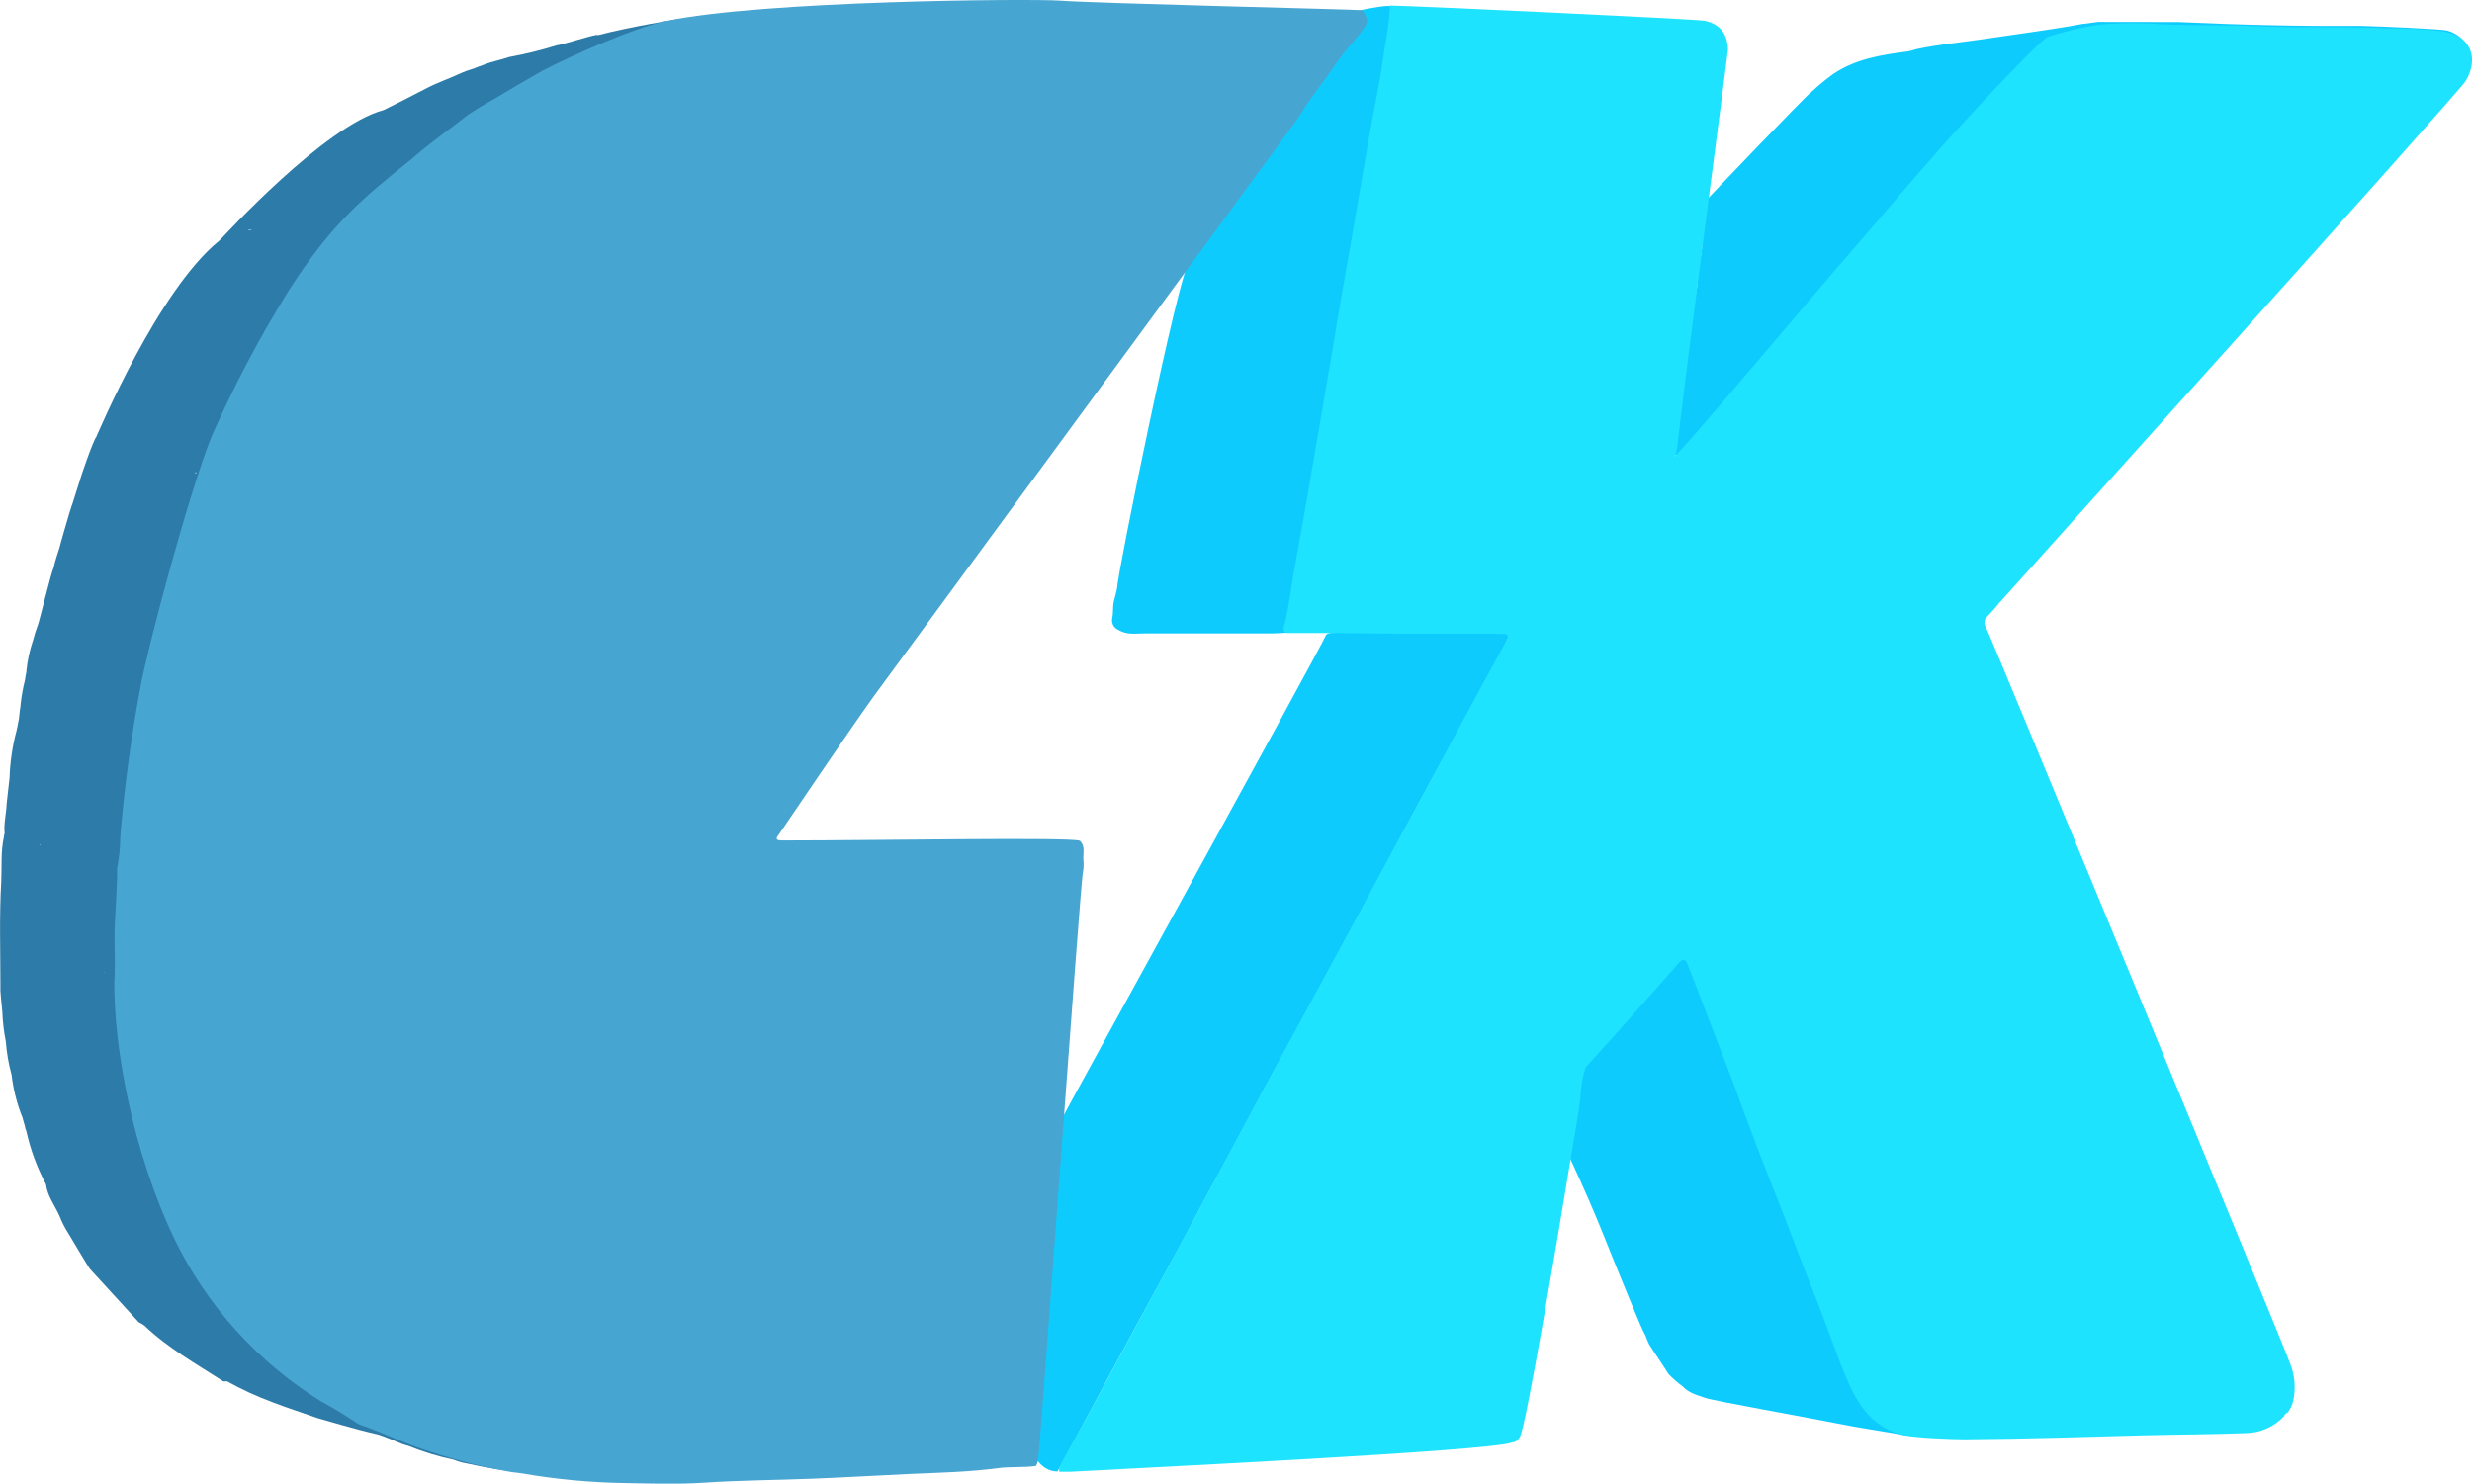
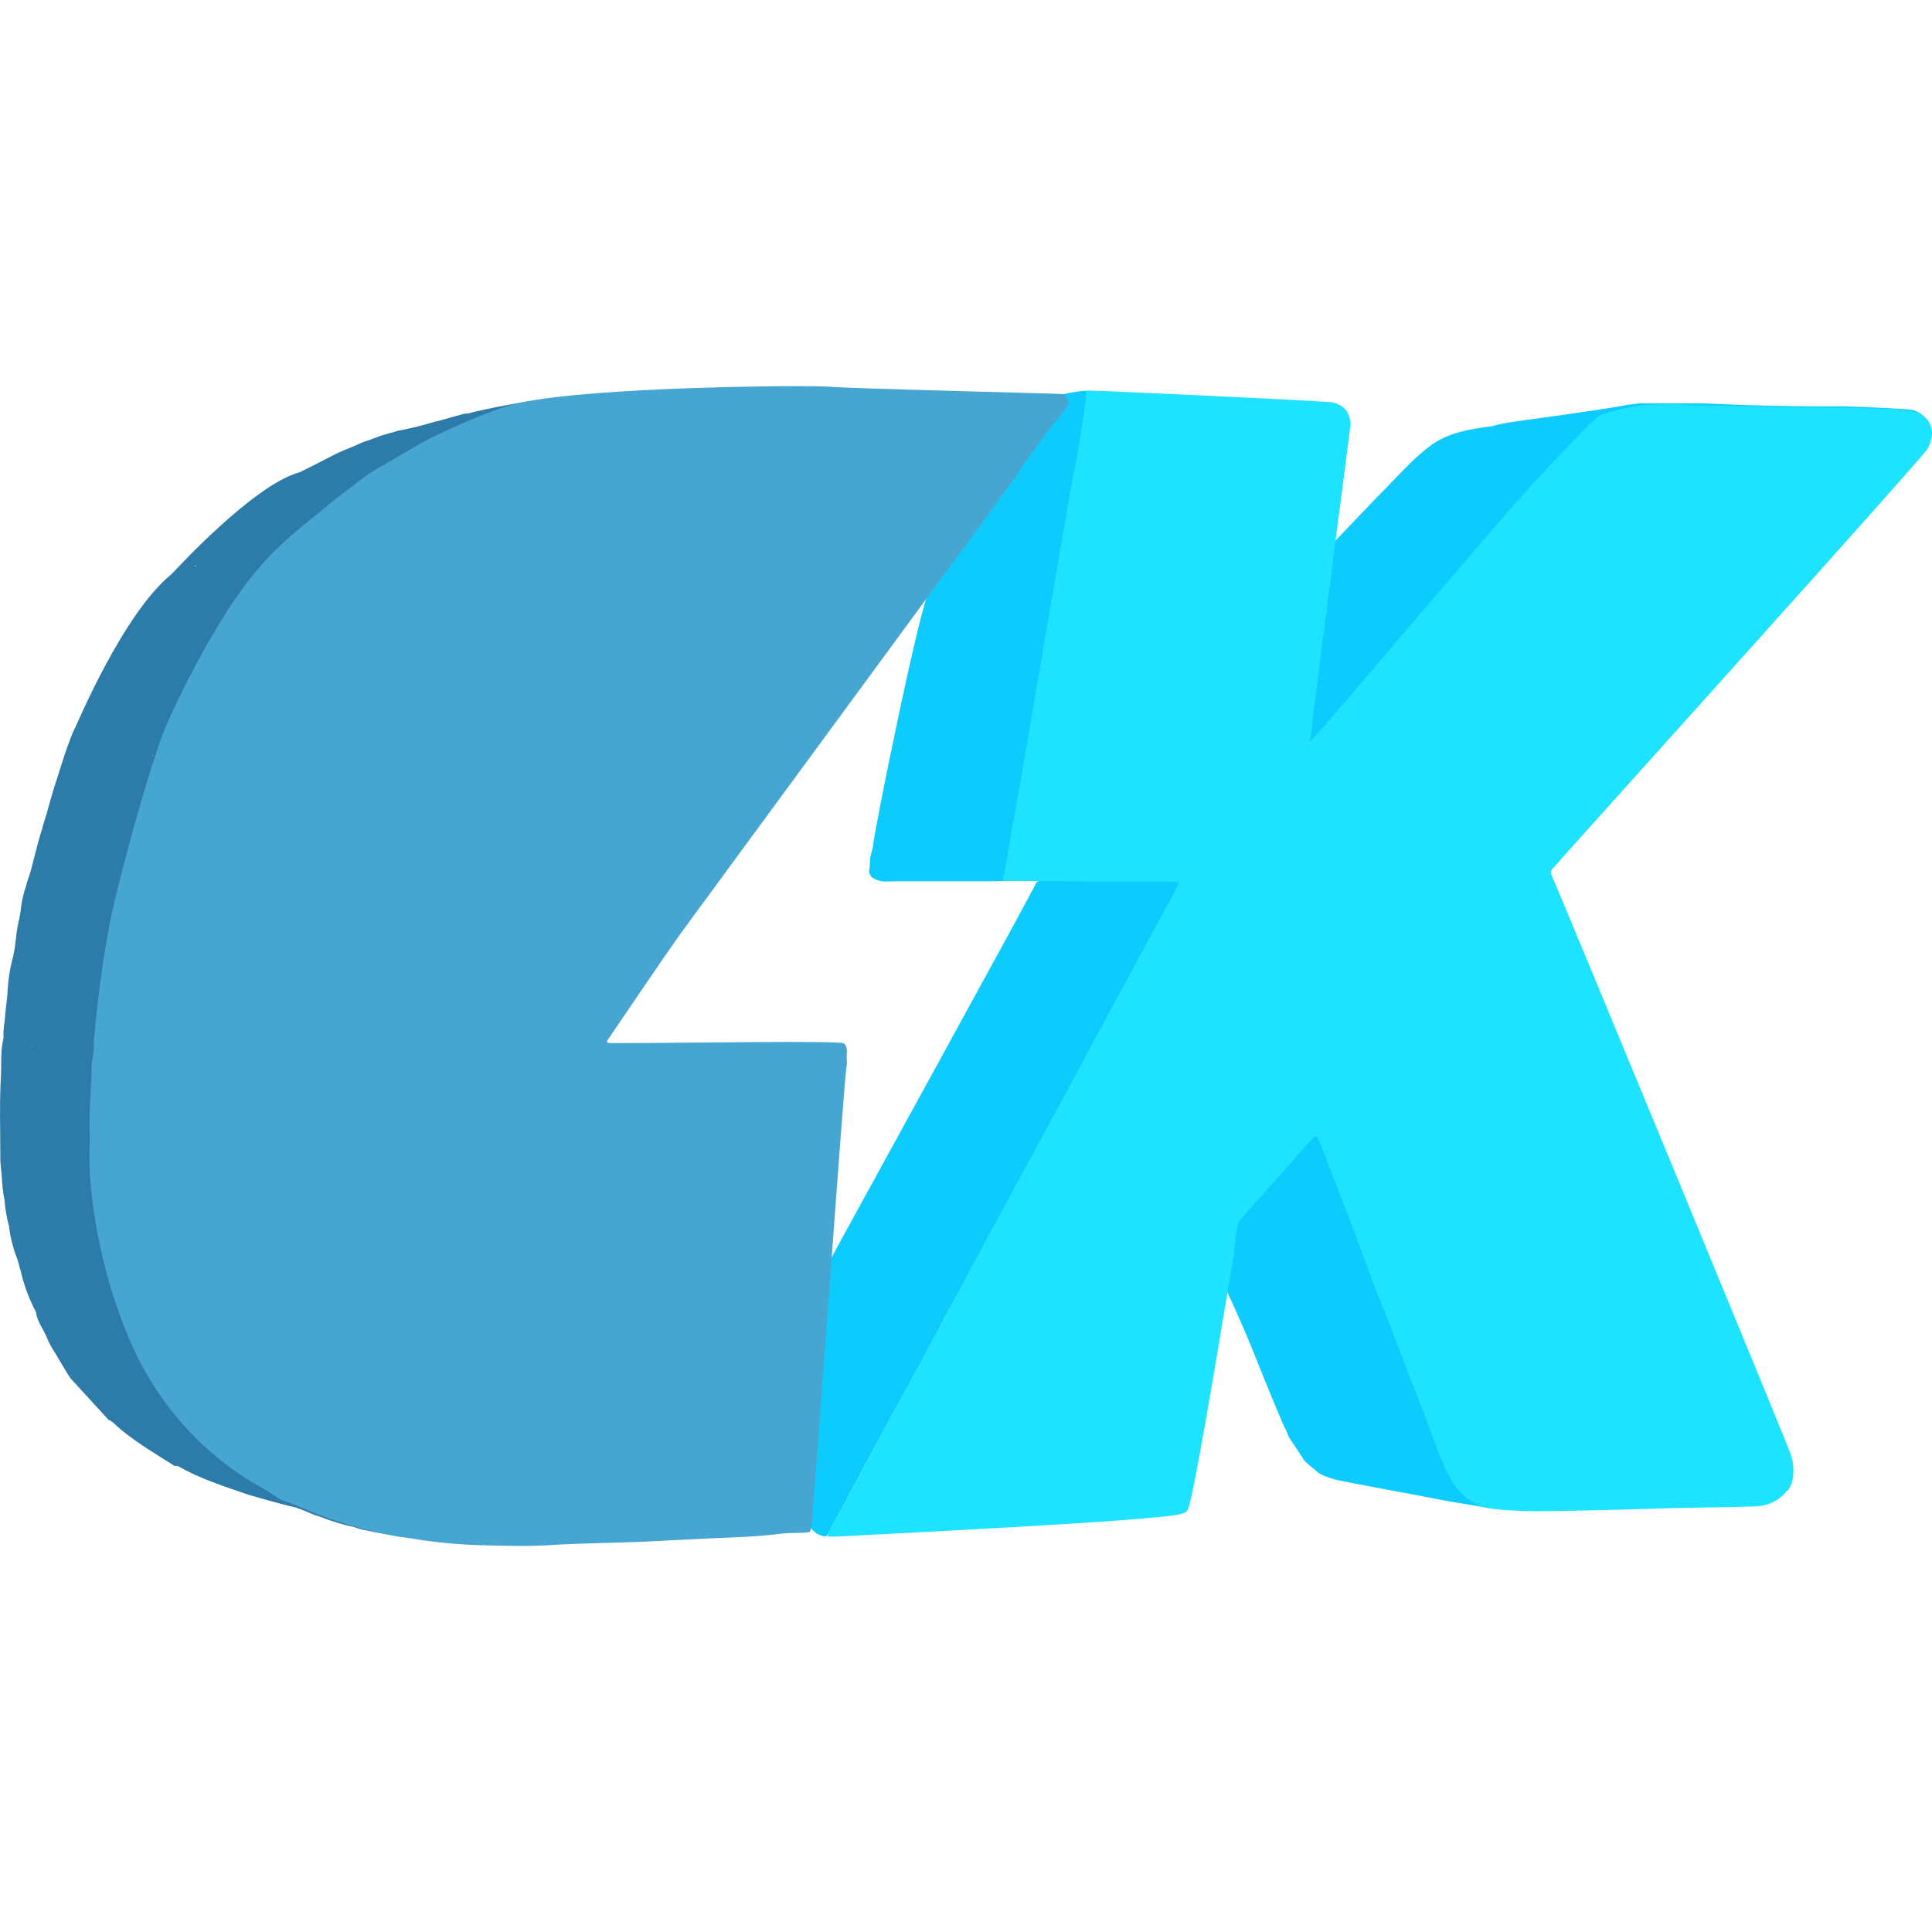
- <svg xmlns="http://www.w3.org/2000/svg" version="1.1" width="426.53" height="256.02">
-   <svg viewBox="0 0 426.53 256.02">
+ <svg xmlns="http://www.w3.org/2000/svg" version="1.1" width="426.53" height="426.53">
+   <svg viewBox="0 -85.255 426.53 426.53">
    <defs>
      <style>.cls-1{fill:#0ecbfd;}.cls-2{fill:#2d7ba8;}.cls-3{fill:#47a5d1;}.cls-4{fill:#1ee3fe;}</style>
    </defs>
-     <g id="SvgjsG1017" data-name="Слой 2">
-       <g id="SvgjsG1016" data-name="Слой 1">
+     <g id="SvgjsG1037" data-name="Слой 2">
+       <g id="SvgjsG1036" data-name="Слой 1">
        <path class="cls-1" d="M229.92,109.2a2.27,2.27,0,0,0-.72.12.7.7,0,0,0-.43.32c-.91,2.23-45.56,83.21-45.56,83.44S178,250.14,178,250.14s1.17,3.78,4.46,3.8c1.34-2.35,13.53-25.16,18.49-34.12,2.73-4.92,5.33-9.91,8-14.84,3.32-6.08,6.55-12.2,9.84-18.29,2.71-5,5.44-10,8.15-14.95q4.38-8.07,8.74-16.15c3.58-6.64,7.12-13.3,10.71-19.93,3.11-5.75,6.35-11.43,9.37-17.22,1.61-3.1,3.56-6,4.85-9.29H248.7C242.4,109.17,236.22,109,229.92,109.2Z" />
        <path class="cls-1" d="M193,108.72c1.43.88,2.93.59,4.44.59,7.07,0,14.13,0,21.2,0,.89,0,4.55,0,5.34-.63s-2-1.24-1.86-2c1.68-9.83,3.36-19.65,5.12-29.46C229.67,63.48,232,49.75,234.43,36c2-10.87,3.81-21.76,5.7-32.63A3,3,0,0,0,240,1.1c-.36-.29-3.9.35-5.26.66-.18.12.85,1.43.43,2.08-.66,1-1.4,2-2.1,3-2.25,3-4.33,6.07-6.55,9.05-1.08,1.34-1.95,2.83-3,4.21-.4.16-.55.54-.78.86-3.26,4.44-6.56,8.86-9.79,13.32-2.63,3.63-5.2,7.32-7.79,11-1.86,2-12.47,54.37-12.38,56-.13.87-.4,1.7-.6,2.54s-.06,1.91-.27,2.86A1.8,1.8,0,0,0,193,108.72Z" />
        <path class="cls-1" d="M333.41,247.66a26.78,26.78,0,0,1-4.27-.7,8.38,8.38,0,0,1-1.92-.32,9.26,9.26,0,0,0,1,.06c-1.18-1.07-3.91-2.9-5.1-4-.12-.05-.38.08-.63.22l0,0a.49.49,0,0,0,0-.11h0a7.18,7.18,0,0,0-1.68-2.64v0l0,0h0c.33-.72-1-2.2-1.26-2.76-1-2.43-2-4.89-2.9-7.35,0-.06-.05-.12-.08-.19-.08-.23-.16-.47-.26-.69-.52-1.38-1-2.77-1.55-4.15-.15-.4-.3-.81-.47-1.22,0,0,0-.09-.05-.13-.36-.92-.71-1.85-1.08-2.77-2.69-6.8-5.2-13.68-7.83-20.51-1.56-4.07-3.27-8.09-4.58-12.26-.18-.63-.4-1.24-.64-1.85-1.82-4.74-3.78-9.42-5.38-14.23a4.7,4.7,0,0,0-.21-.5c-1.2-2.68-2.08-5.48-3.29-8.15a4.06,4.06,0,0,0-.53-1v0h0a1.06,1.06,0,0,0-.85-.38h0l-.33,0c-2.2,1.47-3.63,3.68-5.33,5.6-2.92,3.31-5.78,6.67-8.76,9.92-1.4,1.63-4.44,2.28-4.65,4.65-.24,2.8.08,5.88-.22,8.68-.19,1.84-2.23.59-1.89,2.49,0,0,0,1.75,0,1.82.14.26,4.75,9.77,8,17.92s6.66,16.37,7,16.9.48,1.22.8,1.79l0,0v.06a2,2,0,0,1,.14.23c.72,1.16,2.94,4.4,3.26,5a18.73,18.73,0,0,0,2.47,2.16c1.05,1.15,2.53,1.51,3.93,2s18.22,3.48,22.33,4.32,8.15,1.38,12.3,2.15A19.75,19.75,0,0,0,333.41,247.66Z" />
        <path class="cls-1" d="M426.12,8.57a6,6,0,0,0-3.79-3.28c-.73-.27-10.86-.72-15.16-.83-10.43.09-20.86-.18-31.28-.66L362,3.78l-2.71.35c-2.48.49-8,1.31-8.27,1.34l-9.51,1.38c-2.2.32-9.69,1.18-11.55,1.84h0c-.31.08-.64.17-.8.19-4.42.57-8.81,1.24-12.65,3.76a1.73,1.73,0,0,0-.25.16l-.08.06A42.61,42.61,0,0,0,312.4,16c-.54.27-18,18.48-18.21,18.83l0,.09c-.69,2.93-.21,5.91-.64,8.88a20.54,20.54,0,0,0-.63,4.73,10.19,10.19,0,0,1-.22,1.66s0,.19-.06.28c-.39,2.15-.72,4.32-1,6.48-.65,5.35-1.59,10.65-2.34,16a20.45,20.45,0,0,0-.53,5,2.34,2.34,0,0,0,.07.45,1.38,1.38,0,0,0,0,.2c1.3-.11,9.34-3,11-5.68L324,45.47c7.29-8.26,12.16-14.66,19.56-22.82,1.51-1.66,8.56-5.09,8.83-5.45,1.17-1.54-1.32-4.09.15-5.32a50.82,50.82,0,0,0,4.23-4.11c-1.44.64,2.31-1.22,1.26-1.19,4.31-1.11,1.09-1.84,5.49-2.06a105.84,105.84,0,0,1,10.83.2c7.06.36,14.13.1,21.2.35,8,.28,15.94.06,23.9.41,2.93.13,6,1.82,6.23,4,.19,1.67-1.19,3.06-1.47,4.57a3.84,3.84,0,0,0,1.61-2.21A5.59,5.59,0,0,0,426.12,8.57ZM334,8.57a0,0,0,0,0,0,0h.07A.13.13,0,0,1,334,8.57Z" />
        <path class="cls-2" d="M103,6c-1.47.24-5.58,1.61-7,1.84a69.32,69.32,0,0,1-8.15,2h0c-1.46.51-3,.77-4.42,1.35l-1,.36c-.88.41-1.85.59-2.73,1-2.1,1-4.27,1.7-6.31,2.79-2.38,1.26-4.8,2.46-7.21,3.66h0C56,21.69,38.51,40.86,38.16,41.21l-.37.36h0C27.27,50.11,17,74.6,16.71,75.16l-.09.23h0c-.44.35-2.87,7.33-2.86,7.61h0a2.1,2.1,0,0,0-.1.25h0c-.31.94-1.28,4.15-1.33,4.15s-2.08,7-2.07,7.13c-.22.59-.91,2.84-1,3.41-.44.87-2.46,9.26-2.71,9.86a27,27,0,0,0-.86,2.73,23.61,23.61,0,0,0-1.13,5.18q0,.12,0,.21c-.1.44-.18.88-.24,1.33l0,.06a30.68,30.68,0,0,0-.77,4.26h0c0,.37-.09.72-.13,1.05h0q-.09.8-.15,1.38c-.18,1.13-.43,2.14-.43,2.14h0a35.69,35.69,0,0,0-1.19,8.07,0,0,0,0,0,0,0c-.19,1.52-.32,3-.51,4.56-.06,1.7-.52,3.37-.34,5.09a1,1,0,0,0-.12.53c-.58,2.58-.34,5.23-.47,7.82C-.13,158.11.07,164.06.07,170v1c0,.14.13,1.61.33,3.56A32.41,32.41,0,0,0,1,179.71a30.49,30.49,0,0,0,1,5.78v0a28.33,28.33,0,0,0,1.86,7.32h0l.43,1.51a2.84,2.84,0,0,0,.25.86h0a36.33,36.33,0,0,0,3.39,9.2h0c.25,2,1.5,3.61,2.3,5.37a17.05,17.05,0,0,0,1.64,3.21s3.49,5.87,3.63,6l8.43,9.21a5.61,5.61,0,0,1,1,.6c4.06,3.87,8.93,6.6,13.6,9.61h.67A55,55,0,0,0,47.07,242c2.57,1,5.17,1.82,7.75,2.73.93.24,6.45,1.93,10.43,2.82l.92.32c1.44.49,2.77,1.27,4.26,1.63a45.54,45.54,0,0,0,7.82,2.39,11.62,11.62,0,0,0,2.37.67h0a84,84,0,0,0,9.24,1.54c0-.12-2.1-.42-2.1-.53a111.21,111.21,0,0,1-20.94-6.45,26.18,26.18,0,0,0-3.47-1.54A15.4,15.4,0,0,0,61,244.35a22.46,22.46,0,0,1-4-2.2,68,68,0,0,1-21.36-19.91,79.59,79.59,0,0,1-8.82-17.68,109.87,109.87,0,0,1-5.74-25.46c-.36-3-.25-6.11-1-9.1h0c.43-.33.35-.81.34-1.25-.24-6.38.37-12.76.34-19.14.11-.19.29-.38.3-.57.3-5.67,1-11.29,1.67-16.92.76-6.59,2-13.07,3.33-19.56C27,108,28.22,103.49,29.3,99c2.57-7.94,4.82-16,7.82-23.79a49.35,49.35,0,0,0,2.72-6.46,42.67,42.67,0,0,0,3-5.6c1-2.09,2-4.2,3.07-6.3.3-.26.7-.46.86-.78,1.26-2.63,3.18-4.84,4.58-7.38,3.08-3.83,5.74-8,9.18-11.56l.68-.67a2.2,2.2,0,0,0,1.85-.84c2.2-2.22,4-4.81,6.81-6.43a11.09,11.09,0,0,0,2.87-2.31C75.62,23.47,79.57,21.54,83,19c2.14-1.58,4.74-2.54,6.79-4.32h0c.91-.23,1.9-.34,2.38-1.36h0a1.86,1.86,0,0,0,1.36-.68c2-.27,3.64-1.45,5.37-2.29a90.13,90.13,0,0,1,13.4-5.2c.9-.27,6.35-1.48,7.13-2.08-2,0-11.44,1.72-16.29,3ZM6.87,145.87a.54.54,0,0,0,0-.11l.16.11Zm.33-38.15h0ZM62.06,245.46h-.12l-.13-.12ZM18.15,167.79c-.08,0-.11,0-.09.07s-.15-.11.08-.09l.27,0h-.26Zm1-.17v0h0Zm1-19h0ZM33.81,81.72a.65.65,0,0,0-.15-.1l.18-.2C33.84,81.52,33.82,81.62,33.81,81.72Zm9-41.94a.53.53,0,0,1,.62-.12A3.09,3.09,0,0,0,42.81,39.78Z" />
        <path class="cls-3" d="M182.87.11c6.59.49,50.74,1.5,52.21,1.65,1.25,2,1.25,2-1.39,5.23a44.33,44.33,0,0,0-4.18,5.46c-.9,1.21-1.77,2.45-2.67,3.66a49.18,49.18,0,0,0-2.75,4.12c-6.08,8.38-72.12,98.24-73.38,100-3.9,5.39-16.14,23.52-16.25,23.67-.37.52-.94,1.1.34,1.13h1c15.39,0,49.08-.6,50.53.06,1,1,.51,2.21.61,3.34a7.26,7.26,0,0,1-.1,2.18c-.45,2.1-7.36,99.25-7.69,100.93a2.82,2.82,0,0,1-.4,1.44c-2.17.32-4.36.09-6.55.38-5,.67-10.13.78-15.19,1-5.63.26-11.26.6-16.89.82-6.21.24-12.42.27-18.61.68-4.52.3-9,.15-13.53.07a113.76,113.76,0,0,1-18-1.68c-.66-.12-1.34-.14-2-.26a95.92,95.92,0,0,1-13.85-3.52c-4.11-1.24-7.92-3.22-12-4.6a2,2,0,0,1-.49-.24,73,73,0,0,0-6.35-3.86A67.83,67.83,0,0,1,30.09,213.8c-7.26-15.22-10.4-33-10.37-44.21.15-2.26.09-4.52.05-6.77-.08-4.34.48-8.65.44-13a27.81,27.81,0,0,0,.54-5.38,251.15,251.15,0,0,1,3.57-26.33c1.2-6.39,8.08-32.58,12.24-42.93a202.87,202.87,0,0,1,13.23-25c7.48-11.68,12.82-16,21.3-22.8,3-2.65,6.29-4.92,9.43-7.4A47.72,47.72,0,0,1,85,17.23c1.39-.86,8.06-4.75,8.55-5,5.42-2.8,15.7-7.4,21.32-8.59C131.52.1,177.87-.25,182.87.11Z" />
        <path class="cls-4" d="M426.35,11.81a7.53,7.53,0,0,1-.94,2.2c-.94,1.74-77.37,86.55-80.5,90.09a28.72,28.72,0,0,1-2,2.27,1.34,1.34,0,0,0-.34,1.68c.47.64,51.4,123.9,52.55,127.18a11,11,0,0,1,.54,6.6,5.68,5.68,0,0,1-.91,1.92,1.17,1.17,0,0,0-.68.68h0a9.25,9.25,0,0,1-6.63,2.88c-6,.23-12,.23-18,.39-10.17.28-20.33.62-30.51.68-1.45,0-9.39-.21-11.15-.9a10.89,10.89,0,0,1-1.89-.72h0l-.15-.08h0a11.7,11.7,0,0,1-4.13-3.45l-.08-.08h0a18.73,18.73,0,0,1-1.61-2.53h0l0,0h0c-.47-.88-.9-1.81-1.3-2.76-1-2.28-1.83-4.6-2.69-6.93a1.34,1.34,0,0,0-.07-.18c-.08-.22-.16-.45-.25-.67-.49-1.33-1-2.65-1.49-4q-.21-.58-.45-1.17s0-.09-.05-.13l-.33-.83c-2.48-6.11-4.69-12.33-7.16-18.45-1.95-4.86-3.8-9.77-5.63-14.67-1.83-5.29-4-10.46-5.95-15.69-1.07-2.83-2.17-5.64-3.26-8.45-.09-.21-.17-.42-.24-.6h0c-.17-.33-.4-.54-.81-.37h0a1.9,1.9,0,0,0-.41.27c-4.05,4.66-15.1,17-16.26,18.21-.89,2.65-.79,5.45-1.29,8.17-.12.64-.5,3-1.06,6.34h0c-2.39,14.42-7.95,47.88-9,49.31-.32.45-.65.89-1.29.88-2.61,1.51-71,4.75-76.14,5.08-.67,0-1.35,0-2,0-.2-.74.25-1.31.57-1.89,5.65-10.07,11-20.28,16.54-30.42s11-20.43,16.48-30.64q6.79-12.61,13.67-25.21c4.39-8,8.67-16.15,13.06-24.19,5.56-10.18,10.93-20.46,16.57-30.6.26-.48.91-1,.21-1.61-5.89-.18-11.77,0-17.65-.07l-12-.11H230c-3.59,0-6.73,0-7.78,0h-.25a.8.8,0,0,1-.5-.88c1-3.64,1.27-7.19,2-10.88,1-5.47,2-11,2.9-16.43,1.21-7,2.38-13.94,3.59-20.91C230.94,54,232,48,233.07,42c1.11-6.36,2.18-12.73,3.29-19.09.7-4,1.58-7.94,2.15-11.94.46-3.24,1.17-6.61,1.33-9.9a.41.41,0,0,0,0-.11c3.2,0,53.12,2.34,54.32,2.62,2.62.59,3.89,2.23,4,4.94,0,.43-8.06,61.45-8.73,68.43a4.67,4.67,0,0,1-.2,1,4.06,4.06,0,0,1-.24.63c0,.06,0,.08-.05.08s0,0,0,.07.07-.1.14-.13l.21-.2c1.13-1.12,4.3-4.76,8.19-9.31l0,0c7.31-8.52,17.15-20.2,20.86-24.45,5.58-6.39,11-12.92,16.64-19.28,2.83-3.21,15.95-17.45,18.3-19A64.25,64.25,0,0,1,362,4.26a70.06,70.06,0,0,1,10.84-.09c5.43.28,10.86.09,16.27.34,7.69.35,15.38,0,23.06.39a78.09,78.09,0,0,1,9.28.49C425.81,6.11,427.06,9,426.35,11.81Z" />
      </g>
    </g>
  </svg>
  <style>@media (prefers-color-scheme: light) { :root { filter: none; } }
@media (prefers-color-scheme: dark) { :root { filter: none; } }
</style>
</svg>
